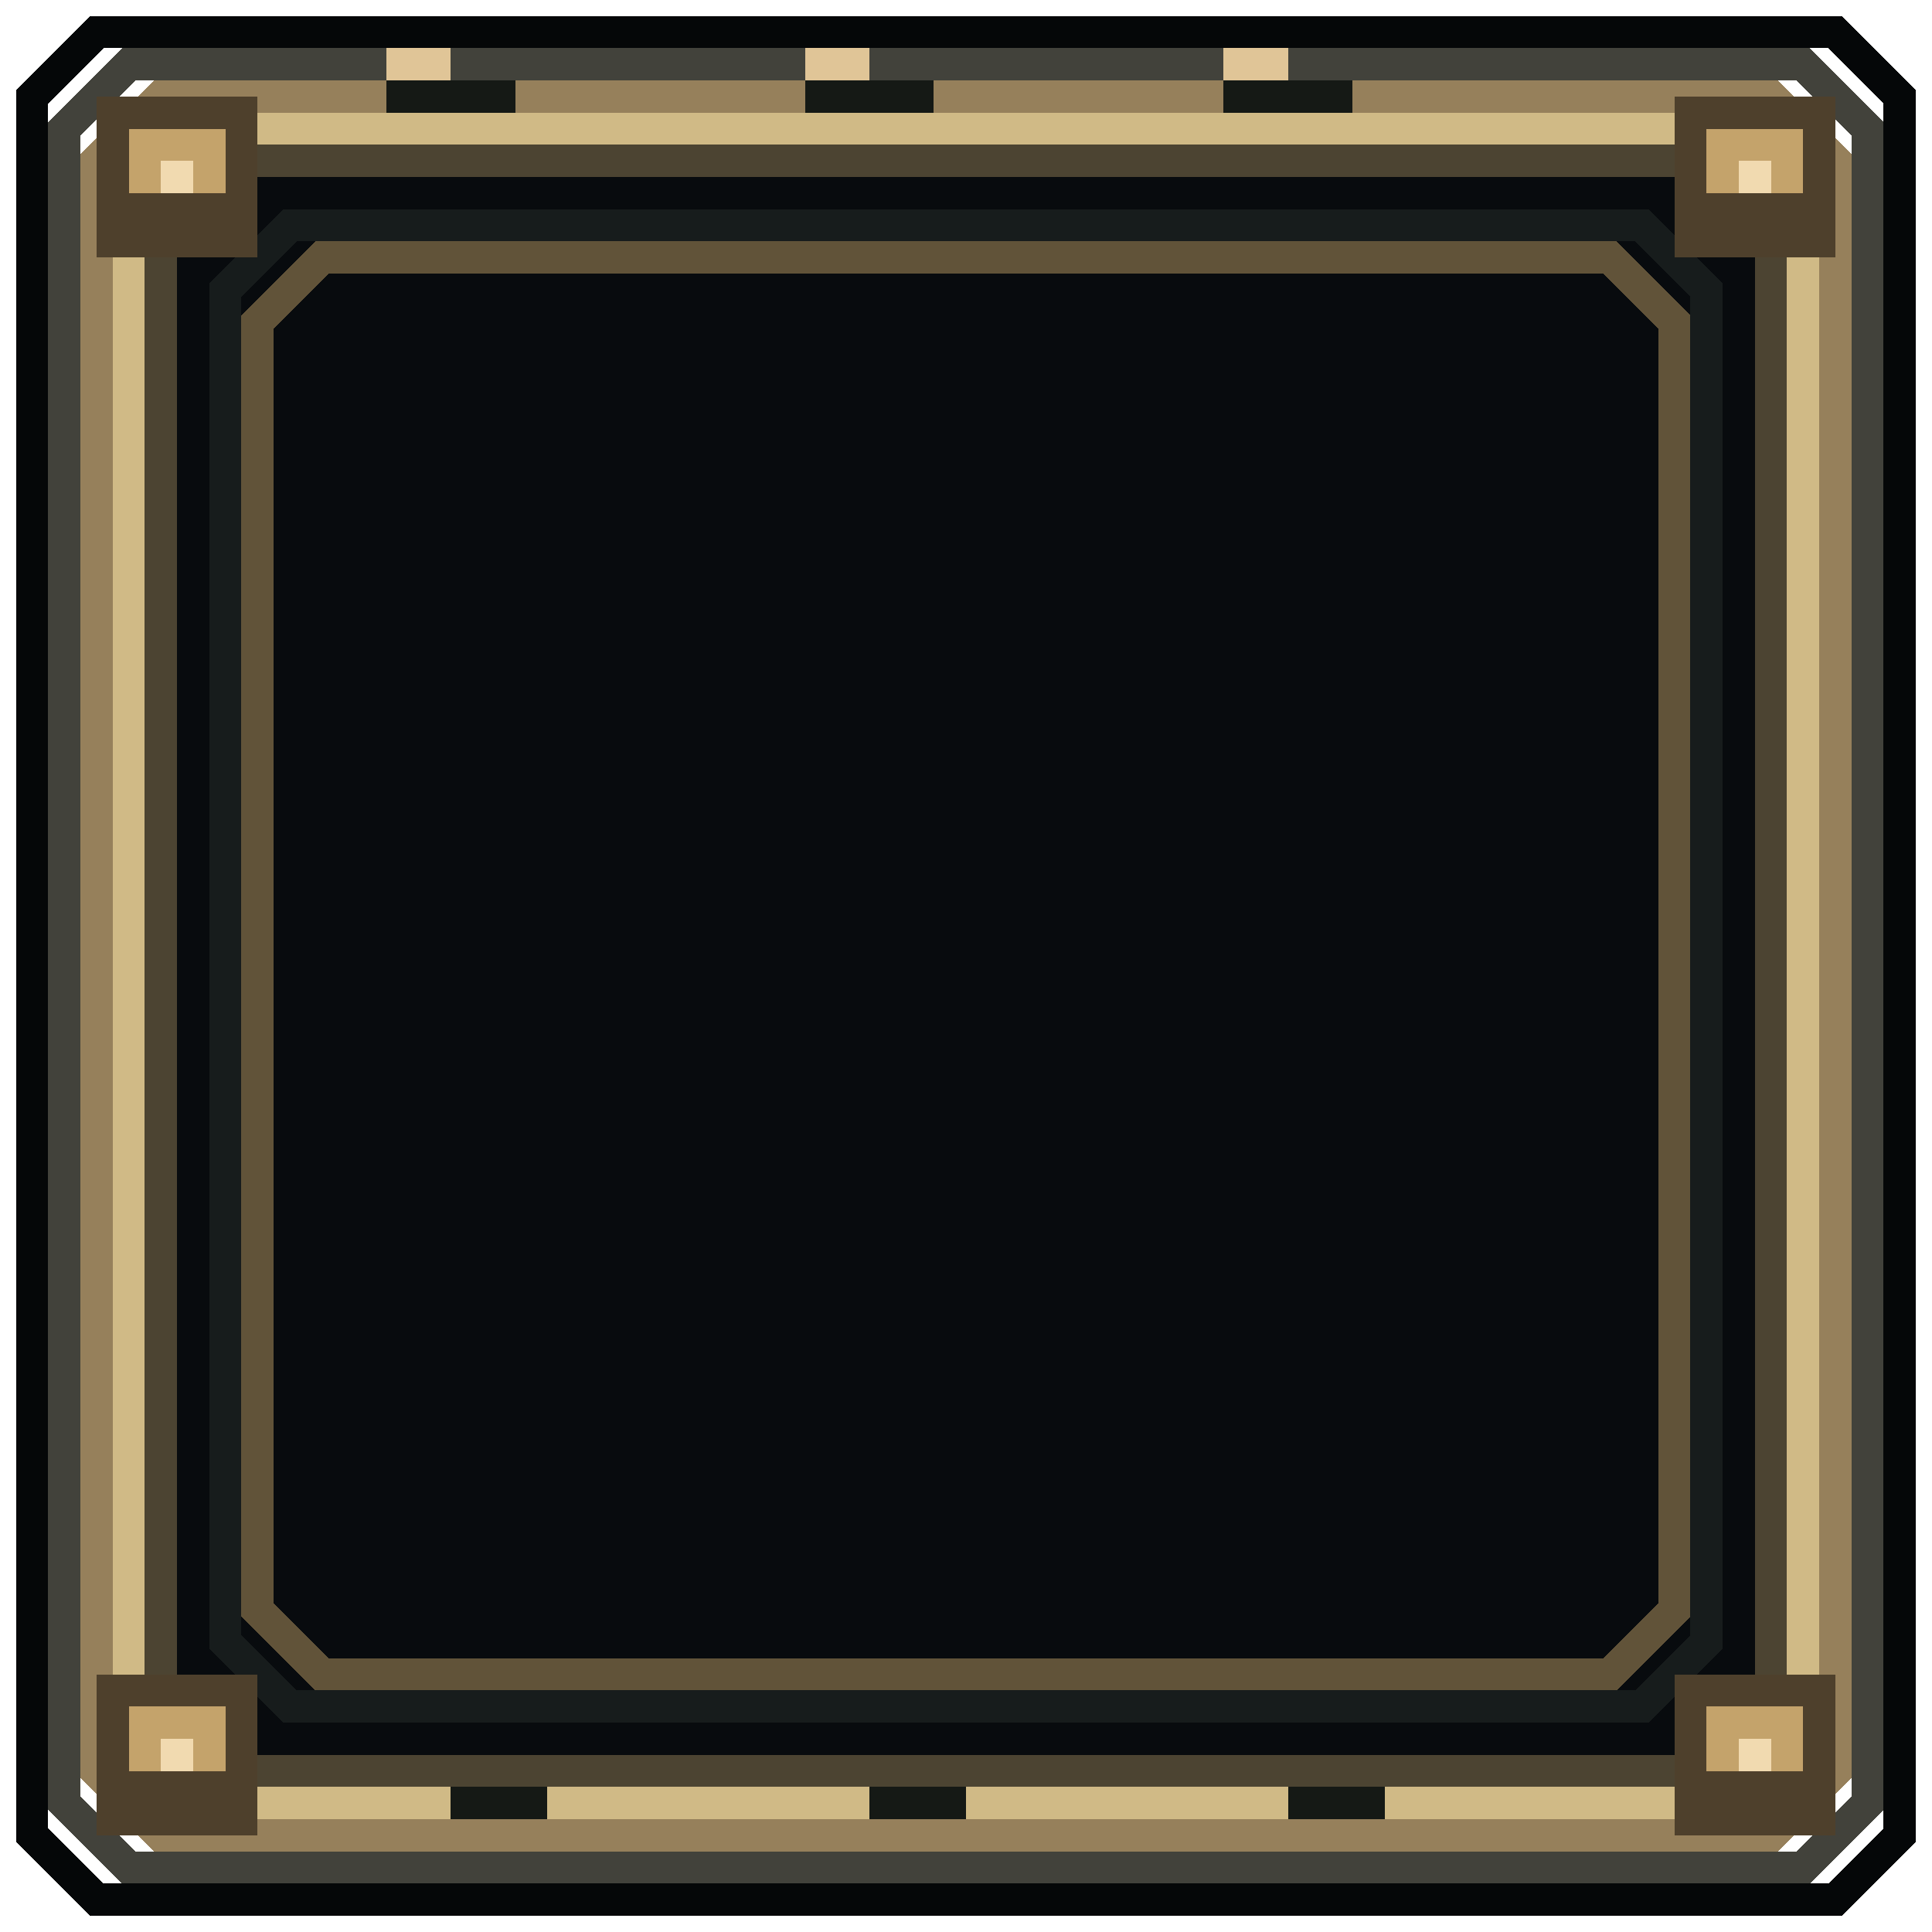
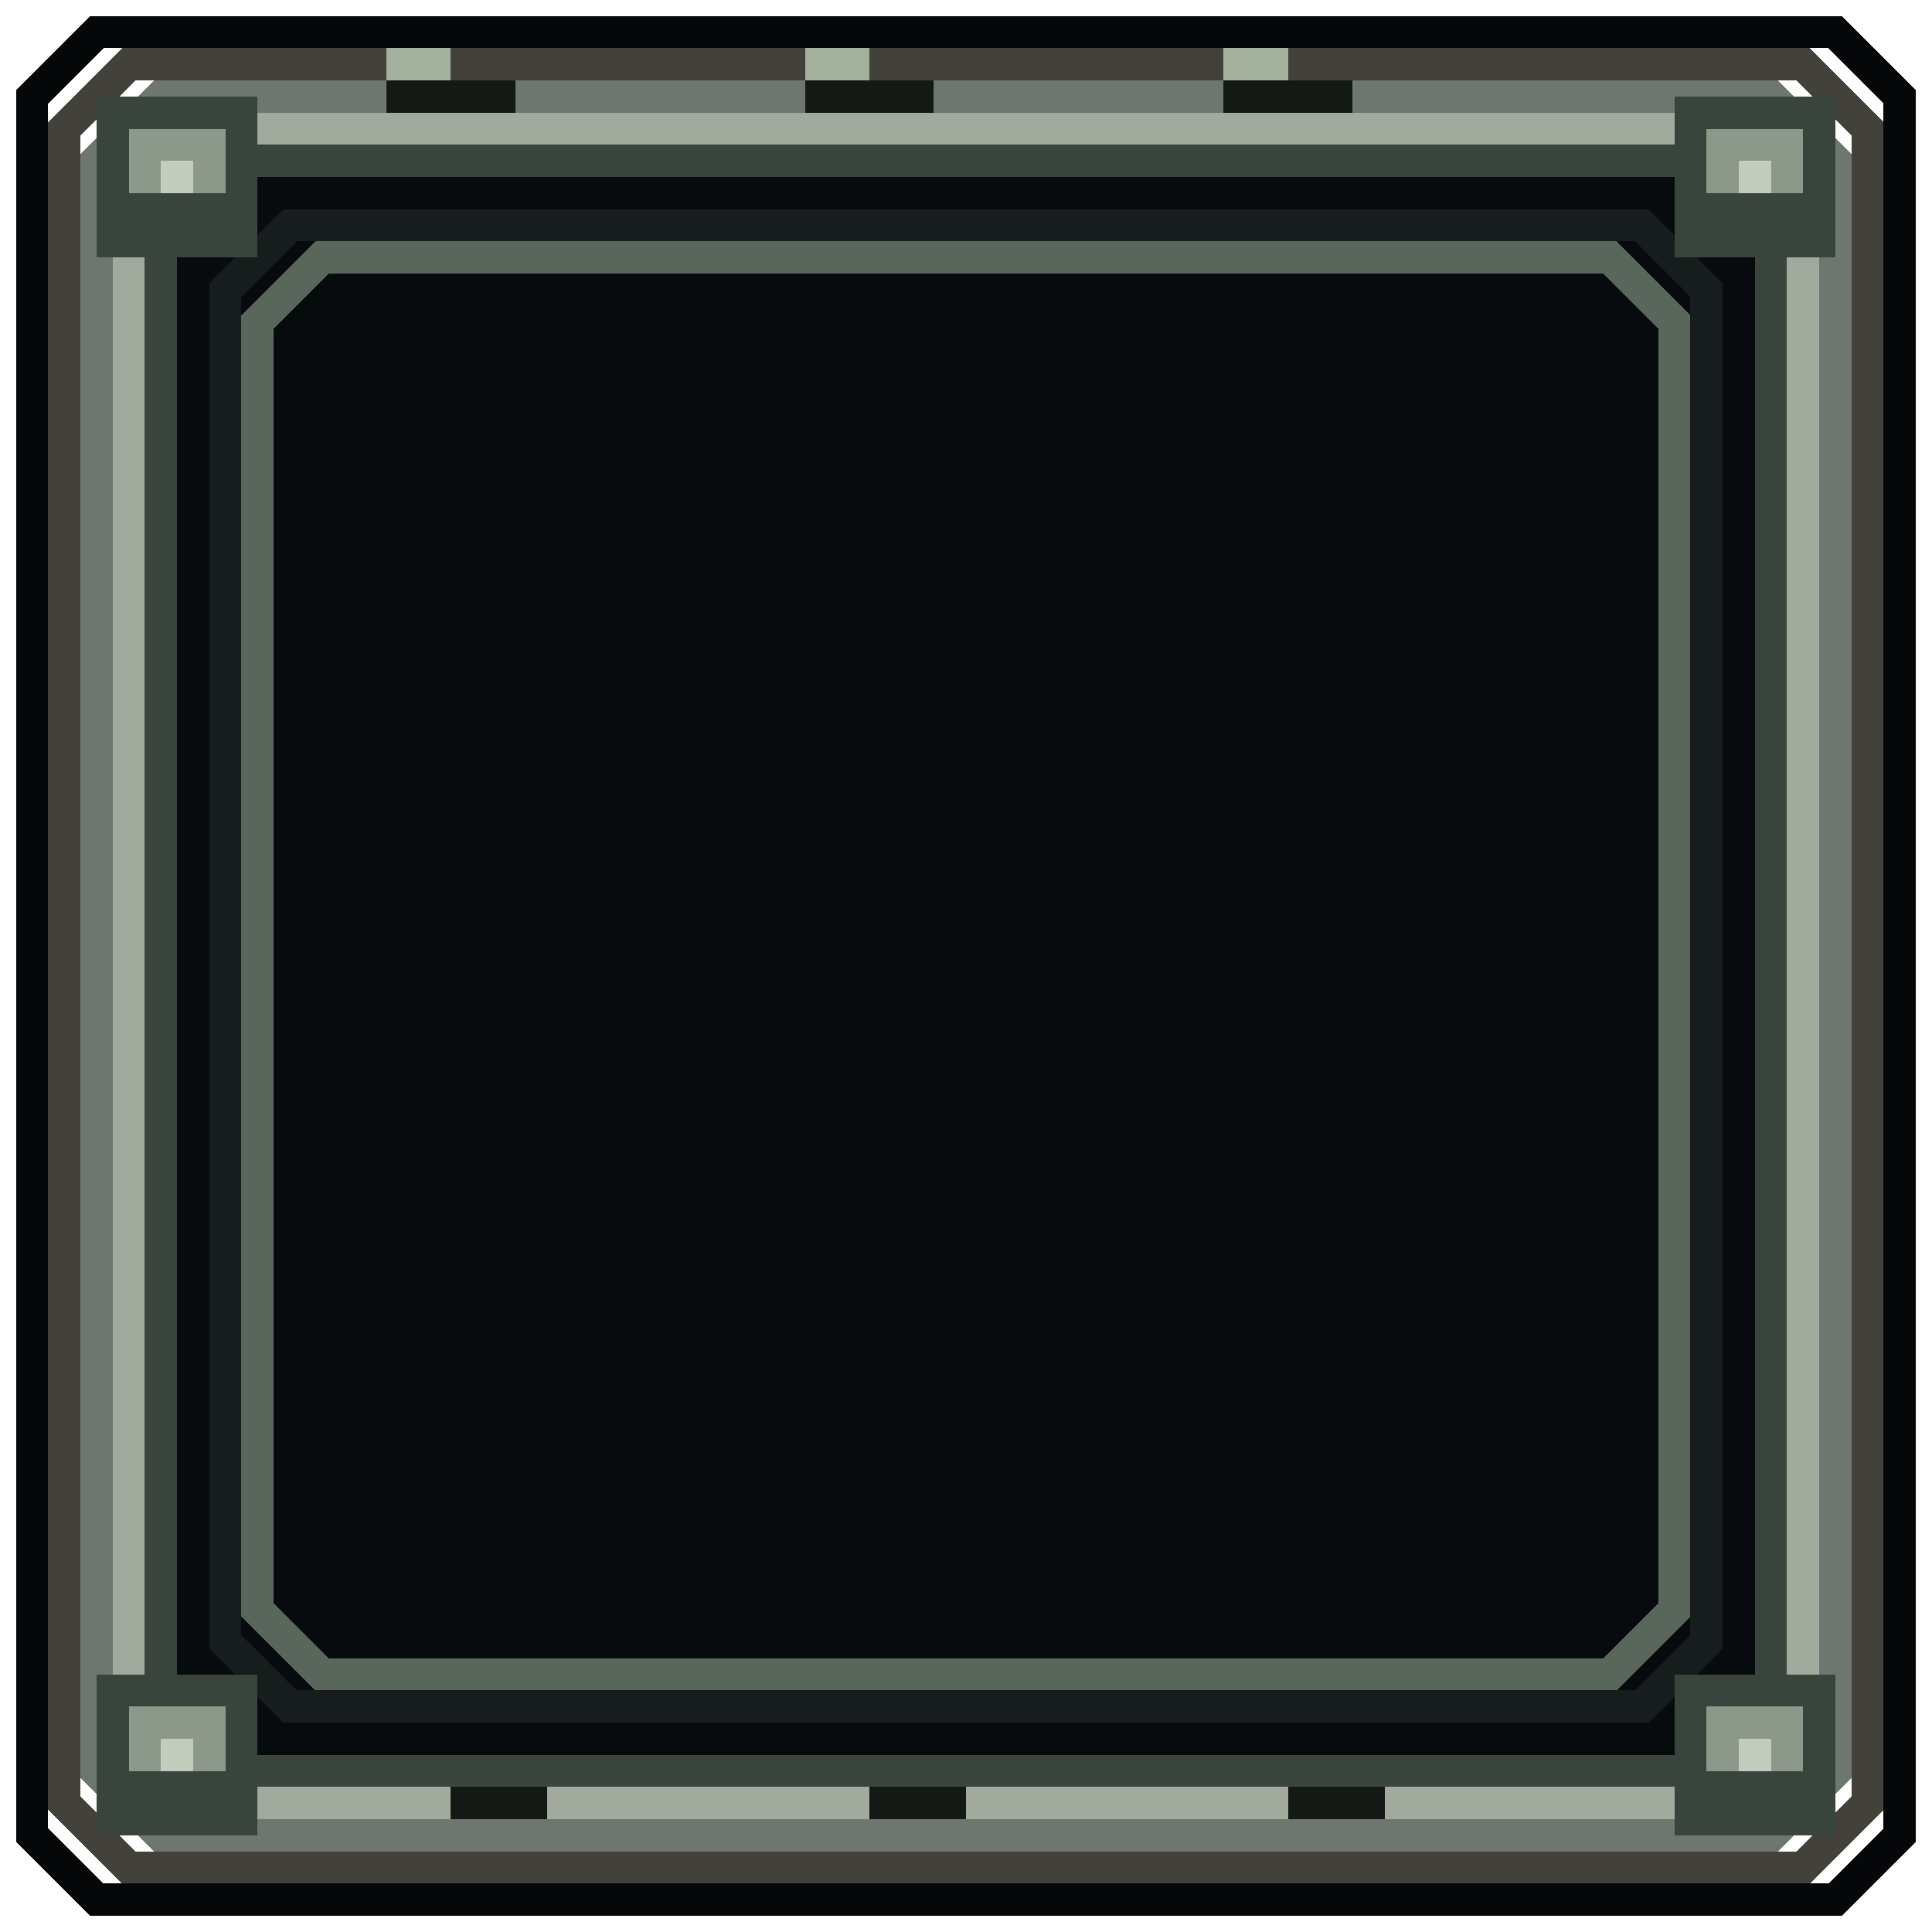
<svg xmlns="http://www.w3.org/2000/svg" width="60" height="60" viewBox="0 0 60 60" shape-rendering="crispEdges">
  <rect x="4" y="4" width="52" height="52" fill="#080b0e" />
  <path d="M3 1H57L59 3V57L57 59H3L1 57V3Z" fill="none" stroke="#050708" />
  <path d="M4 2H56L58 4V56L56 58H4L2 56V4Z" fill="none" stroke="#42423b" />
-   <path d="M5 3H55L57 5V55L55 57H5L3 55V5Z" fill="none" stroke="#96805b" />
-   <path d="M6 4H54L56 6V54L54 56H6L4 54V6Z" fill="none" stroke="#d0ba86" />
-   <path d="M7 5H53L55 7V53L53 55H7L5 53V7Z" fill="none" stroke="#4c4432" />
+   <path d="M5 3H55L57 5V55L55 57H5L3 55V5Z" fill="none" stroke="#6d7770" />
+   <path d="M6 4H54L56 6V54L54 56H6L4 54V6Z" fill="none" stroke="#a1aa9c" />
+   <path d="M7 5H53L55 7V53L53 55H7L5 53V7Z" fill="none" stroke="#3a453e" />
  <path d="M9 7H51L53 9V51L51 53H9L7 51V9Z" fill="none" stroke="#171c1c" />
-   <path d="M10 8H50L52 10V50L50 52H10L8 50V10Z" fill="none" stroke="#615339" />
-   <rect x="3" y="3" width="5" height="5" fill="#4e402c" />
-   <path d="M4 4h3v2h-3Z" fill="#c4a36b" />
-   <rect x="5" y="5" width="1" height="1" fill="#f1dab0" />
-   <rect x="52" y="3" width="5" height="5" fill="#4e402c" />
-   <path d="M53 4h3v2h-3Z" fill="#c4a36b" />
-   <rect x="54" y="5" width="1" height="1" fill="#f1dab0" />
-   <rect x="3" y="52" width="5" height="5" fill="#4e402c" />
-   <path d="M4 53h3v2h-3Z" fill="#c4a36b" />
-   <rect x="5" y="54" width="1" height="1" fill="#f1dab0" />
-   <rect x="52" y="52" width="5" height="5" fill="#4e402c" />
-   <path d="M53 53h3v2h-3Z" fill="#c4a36b" />
-   <rect x="54" y="54" width="1" height="1" fill="#f1dab0" />
+   <path d="M10 8H50L52 10V50L50 52H10L8 50V10Z" fill="none" stroke="#59665b" />
+   <rect x="3" y="3" width="5" height="5" fill="#38443c" />
+   <path d="M4 4h3v2h-3Z" fill="#8c9889" />
+   <rect x="5" y="5" width="1" height="1" fill="#c4ccbd" />
+   <rect x="52" y="3" width="5" height="5" fill="#38443c" />
+   <path d="M53 4h3v2h-3Z" fill="#8c9889" />
+   <rect x="54" y="5" width="1" height="1" fill="#c4ccbd" />
+   <rect x="3" y="52" width="5" height="5" fill="#38443c" />
+   <path d="M4 53h3v2h-3Z" fill="#8c9889" />
+   <rect x="5" y="54" width="1" height="1" fill="#c4ccbd" />
+   <rect x="52" y="52" width="5" height="5" fill="#38443c" />
+   <path d="M53 53h3v2h-3Z" fill="#8c9889" />
+   <rect x="54" y="54" width="1" height="1" fill="#c4ccbd" />
  <path d="M12 3h4M14 56h3" stroke="#151915" />
-   <path d="M12 2h2" stroke="#e0c597" />
+   <path d="M12 2h2" stroke="#a4b19e" />
  <path d="M25 3h4M27 56h3" stroke="#151915" />
-   <path d="M25 2h2" stroke="#e0c597" />
+   <path d="M25 2h2" stroke="#a4b19e" />
  <path d="M38 3h4M40 56h3" stroke="#151915" />
-   <path d="M38 2h2" stroke="#e0c597" />
+   <path d="M38 2h2" stroke="#a4b19e" />
</svg>
